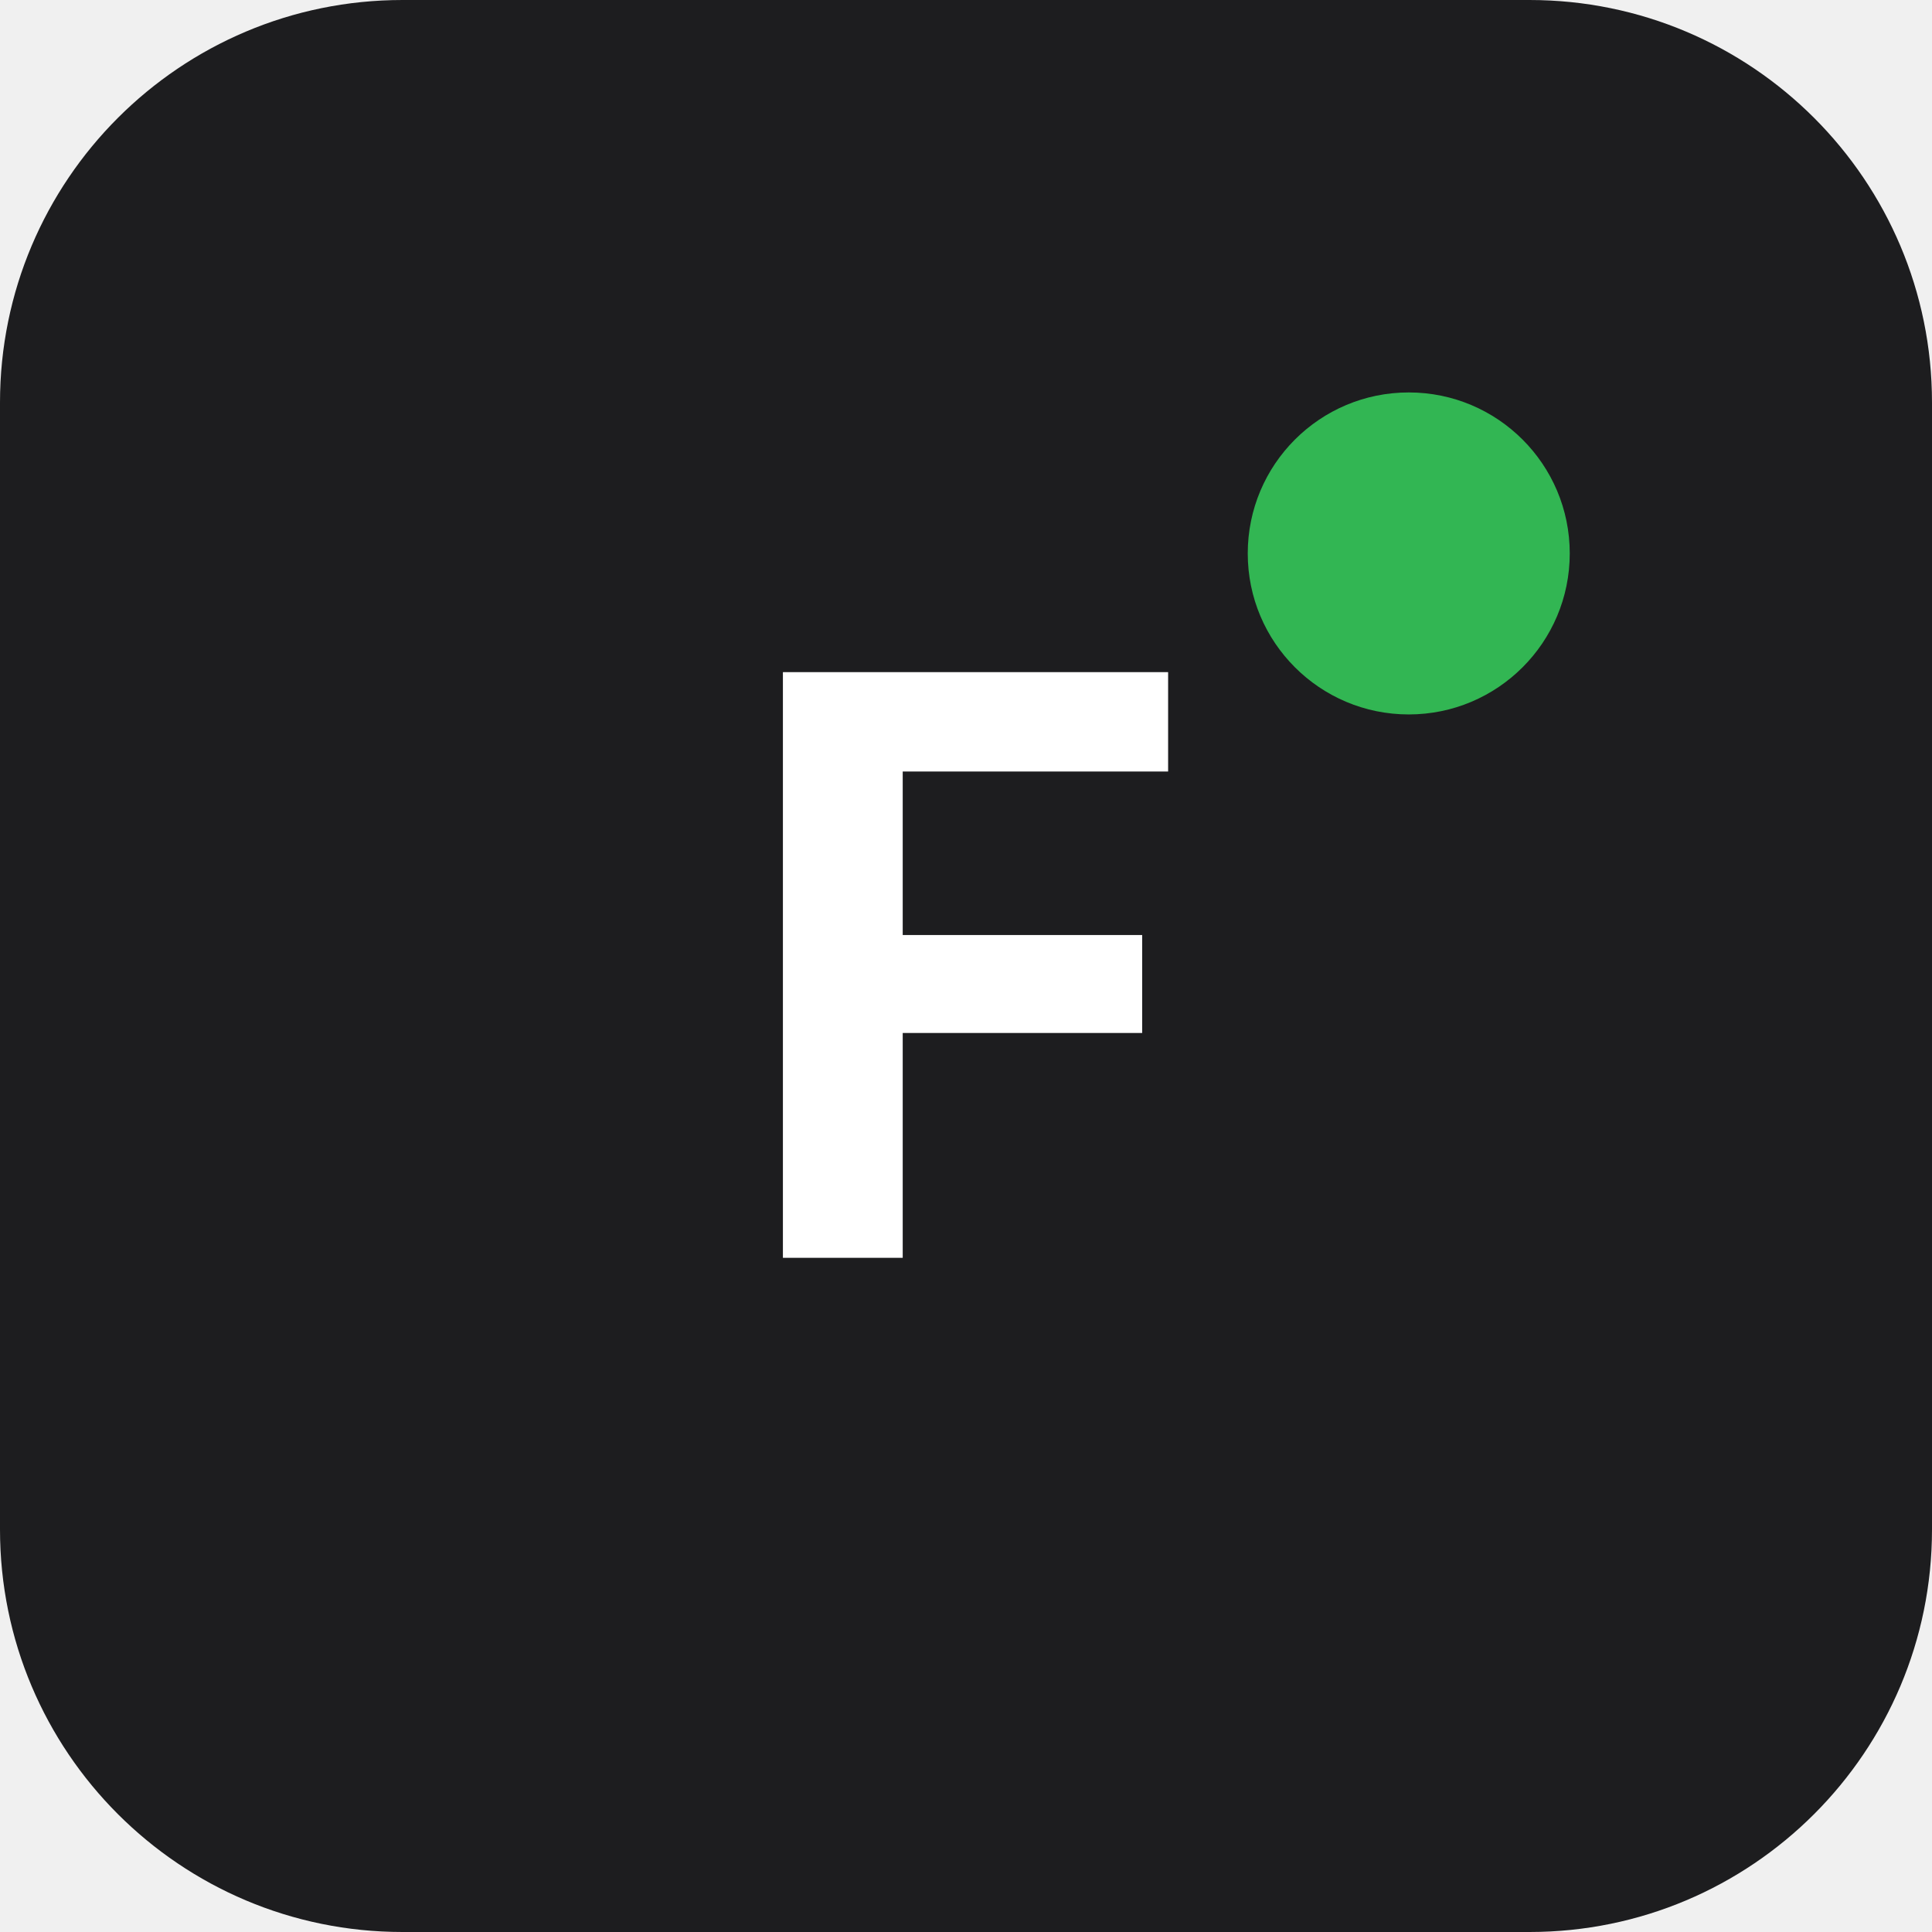
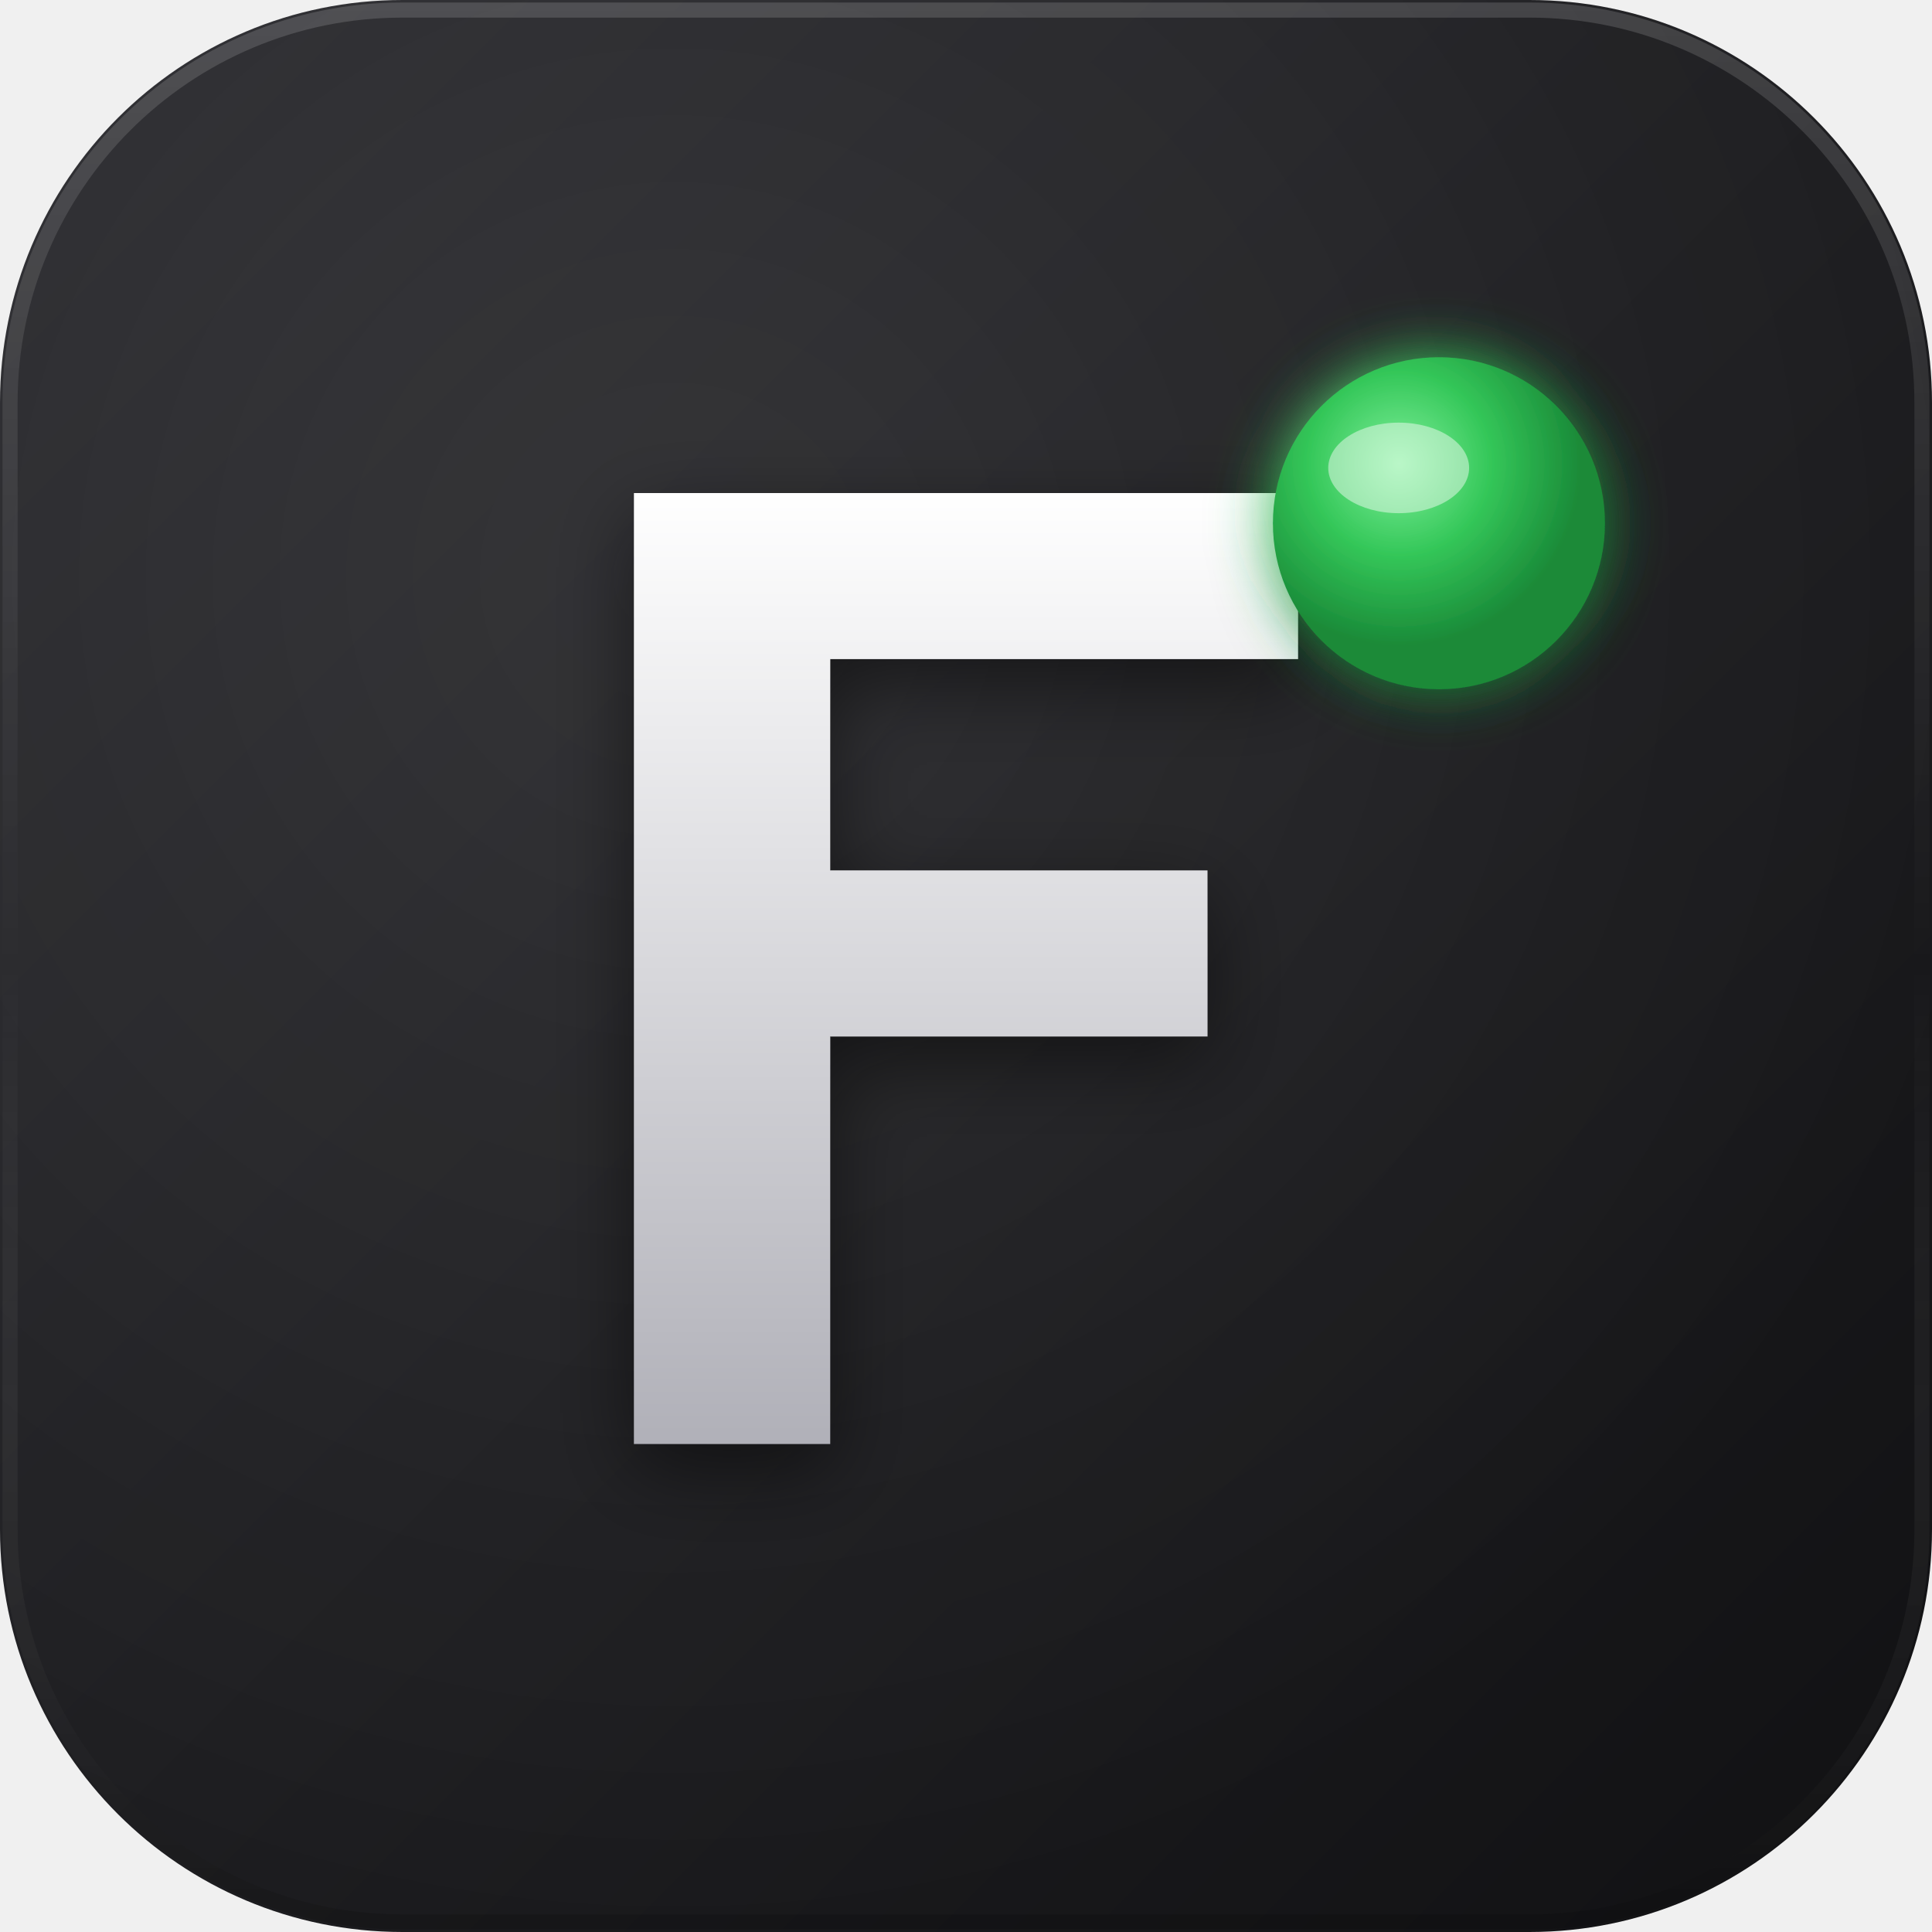
<svg xmlns="http://www.w3.org/2000/svg" width="192" height="192" viewBox="0 0 192 192">
-   <rect width="192" height="192" rx="40" fill="#1d1d1f" />
-   <text x="96" y="125" font-family="-apple-system, SF Pro Display, system-ui, sans-serif" font-size="80" font-weight="700" fill="#ffffff" text-anchor="middle" letter-spacing="-4">F</text>
-   <circle cx="140" cy="55" r="16" fill="#34c759" opacity="0.9" />
+   <defs>
+     <linearGradient id="bg" x1="0" y1="0" x2="1" y2="1">
+       <stop offset="0%" stop-color="#2a2a2e" />
+       <stop offset="100%" stop-color="#111113" />
+     </linearGradient>
+     <radialGradient id="glow" cx="0.35" cy="0.3" r="0.7">
+       <stop offset="0%" stop-color="#ffffff" stop-opacity="0.08" />
+       <stop offset="100%" stop-color="#ffffff" stop-opacity="0" />
+     </radialGradient>
+     <linearGradient id="fGrad" x1="0" y1="0" x2="0" y2="1">
+       <stop offset="0%" stop-color="#ffffff" />
+       <stop offset="100%" stop-color="#b0b0b8" />
+     </linearGradient>
+     <filter id="fShadow" x="-20%" y="-20%" width="140%" height="140%">
+       <feDropShadow dx="0" dy="2.5" stdDeviation="4" flood-color="#000000" flood-opacity="0.5" />
+     </filter>
+     <radialGradient id="orb" cx="0.38" cy="0.32" r="0.55">
+       <stop offset="0%" stop-color="#80f09a" />
+       <stop offset="50%" stop-color="#34c759" />
+       <stop offset="100%" stop-color="#1a8a38" />
+     </radialGradient>
+     <filter id="orbGlow" x="-50%" y="-50%" width="200%" height="200%">
+       <feGaussianBlur stdDeviation="3" result="blur" />
+       <feMerge>
+         <feMergeNode in="blur" />
+         <feMergeNode in="SourceGraphic" />
+       </feMerge>
+     </filter>
+     <linearGradient id="edge" x1="0" y1="0" x2="0" y2="1">
+       <stop offset="0%" stop-color="#ffffff" stop-opacity="0.15" />
+       <stop offset="50%" stop-color="#ffffff" stop-opacity="0" />
+       <stop offset="100%" stop-color="#000000" stop-opacity="0.2" />
+     </linearGradient>
+   </defs>
+   <rect width="192" height="192" rx="40" fill="url(#bg)" />
+   <rect x="1" y="1" width="190" height="190" rx="39" fill="none" stroke="url(#edge)" stroke-width="1.5" />
+   <rect width="192" height="192" rx="40" fill="url(#glow)" />
+   <g filter="url(#fShadow)">
+     <path d="M63 49 h66 v16.5 H82.5 v21 h37.5 v16.5 H82.5 v40.5 h-19.5 V49z" fill="url(#fGrad)" />
+   </g>
+   <g filter="url(#orbGlow)">
+     <circle cx="143" cy="52" r="16.5" fill="url(#orb)" />
+     <ellipse cx="139" cy="46.5" rx="7" ry="4.5" fill="#ffffff" opacity="0.45" />
+   </g>
</svg>
